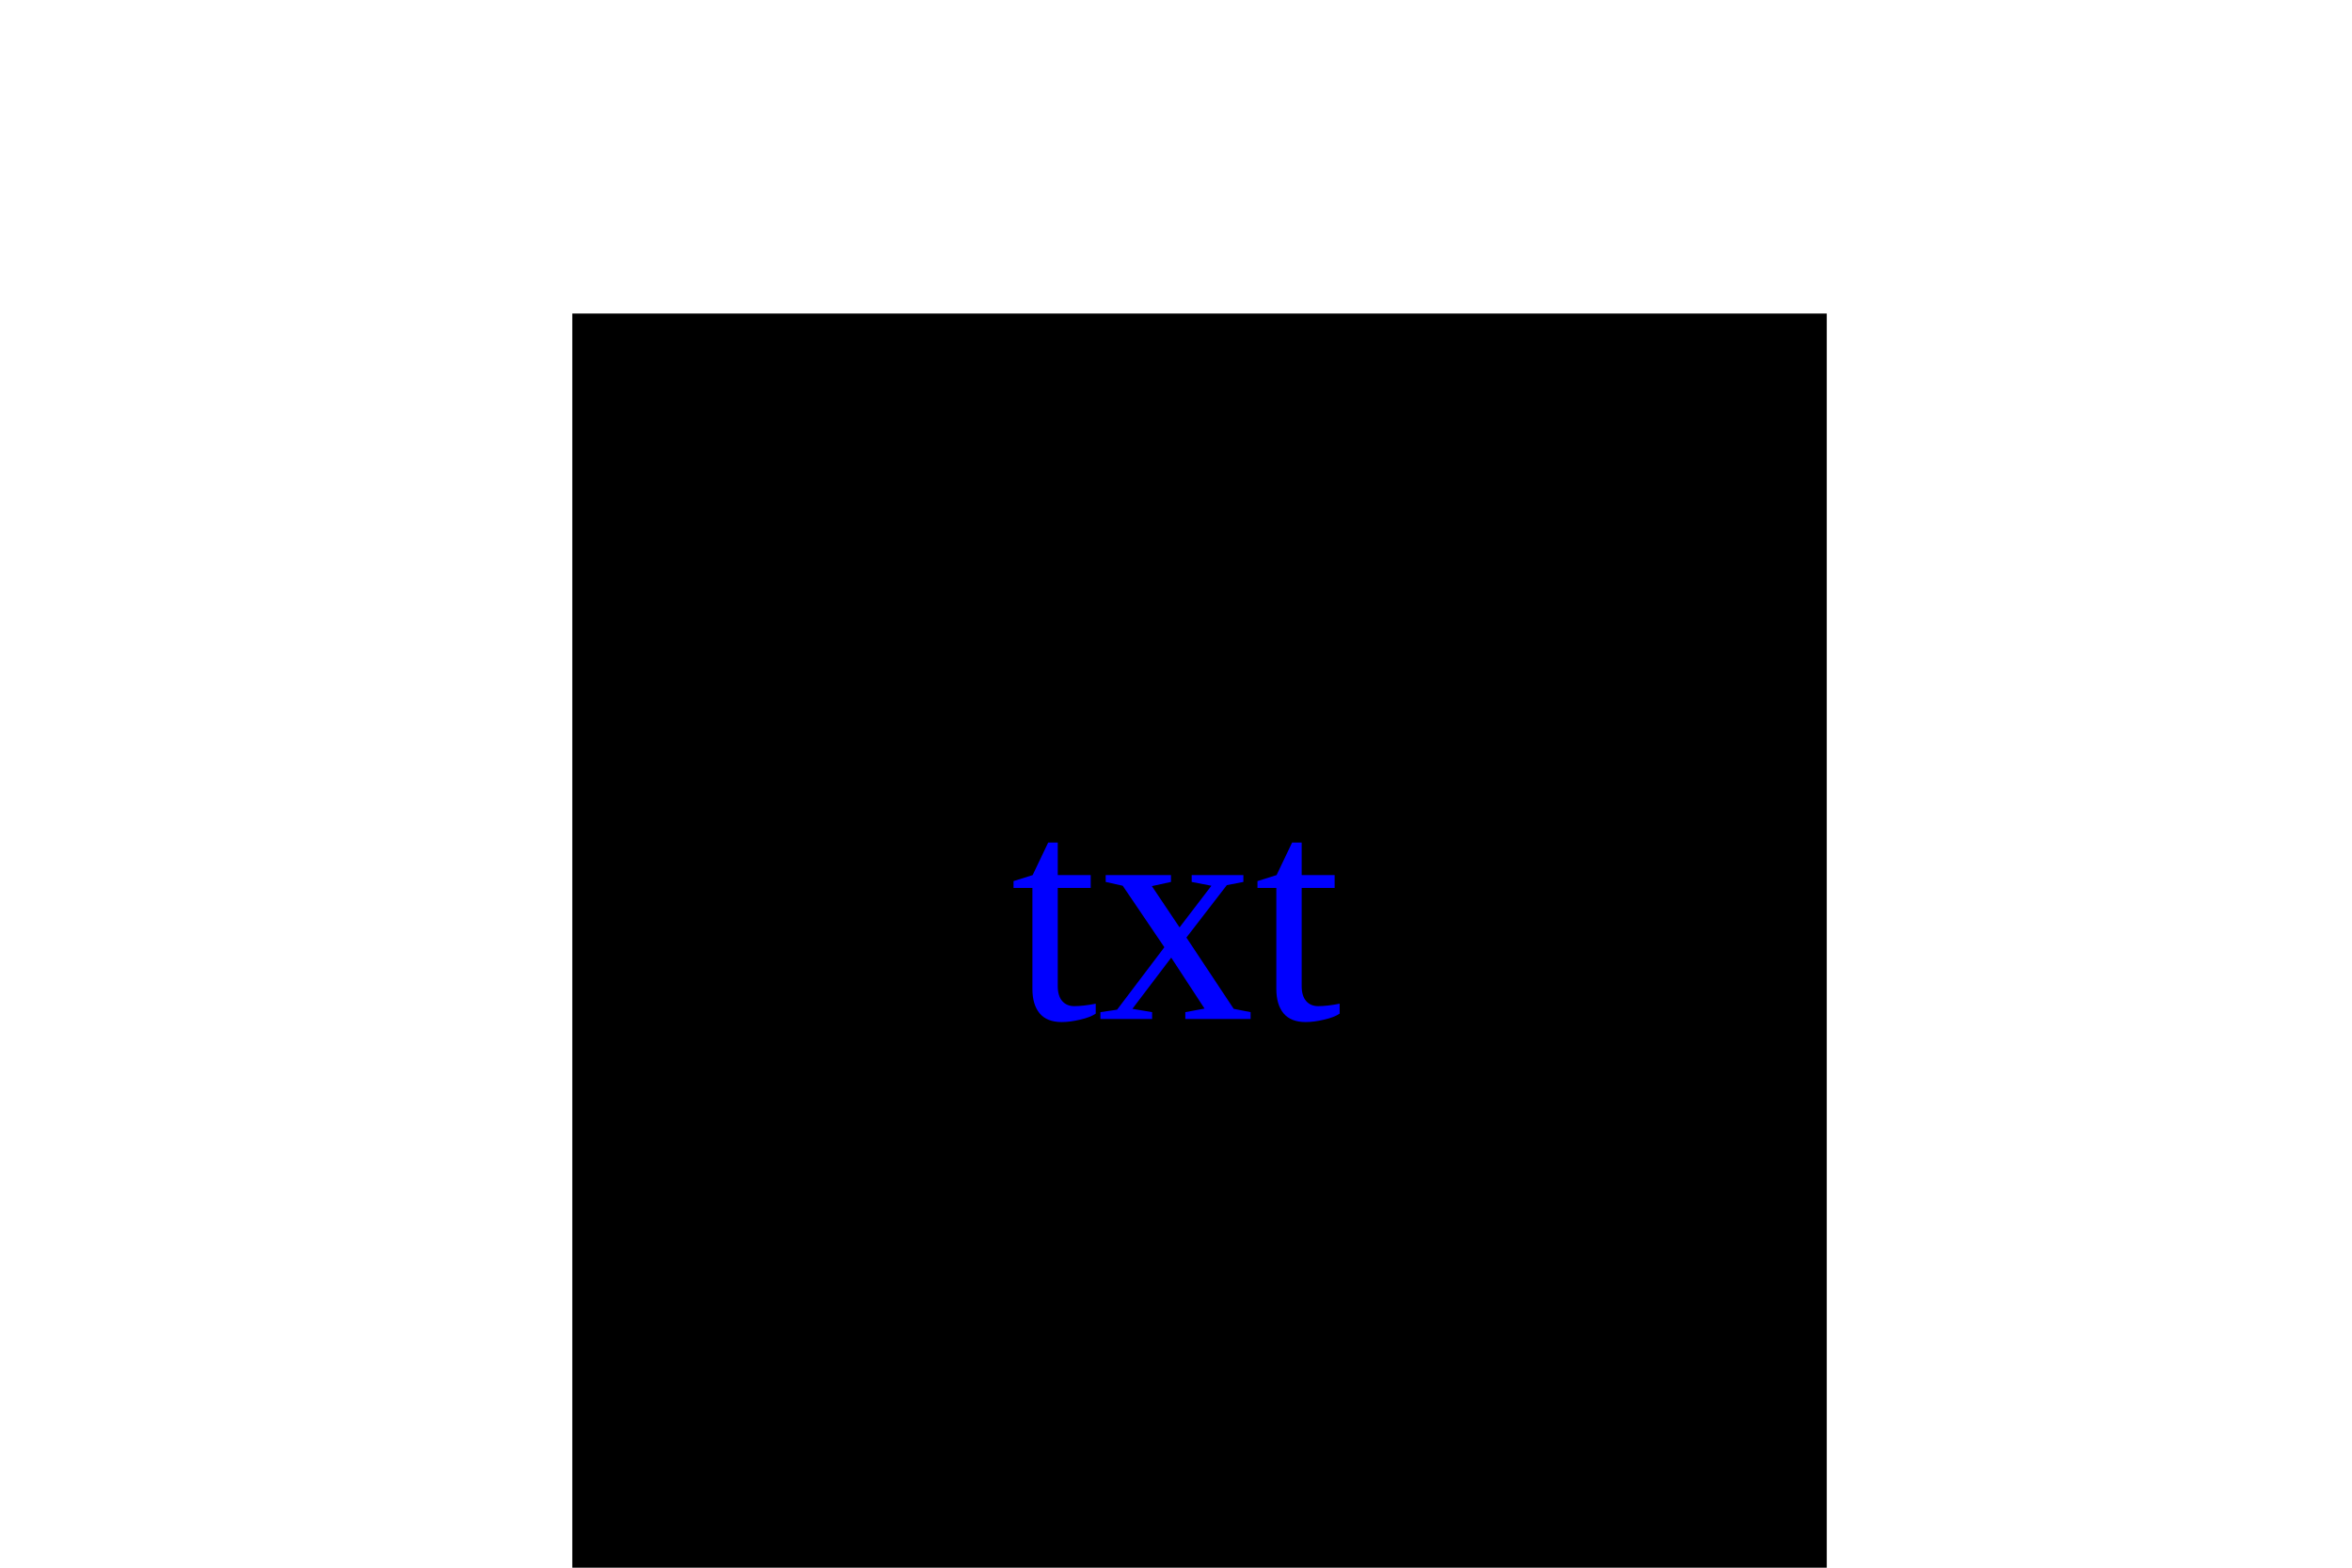
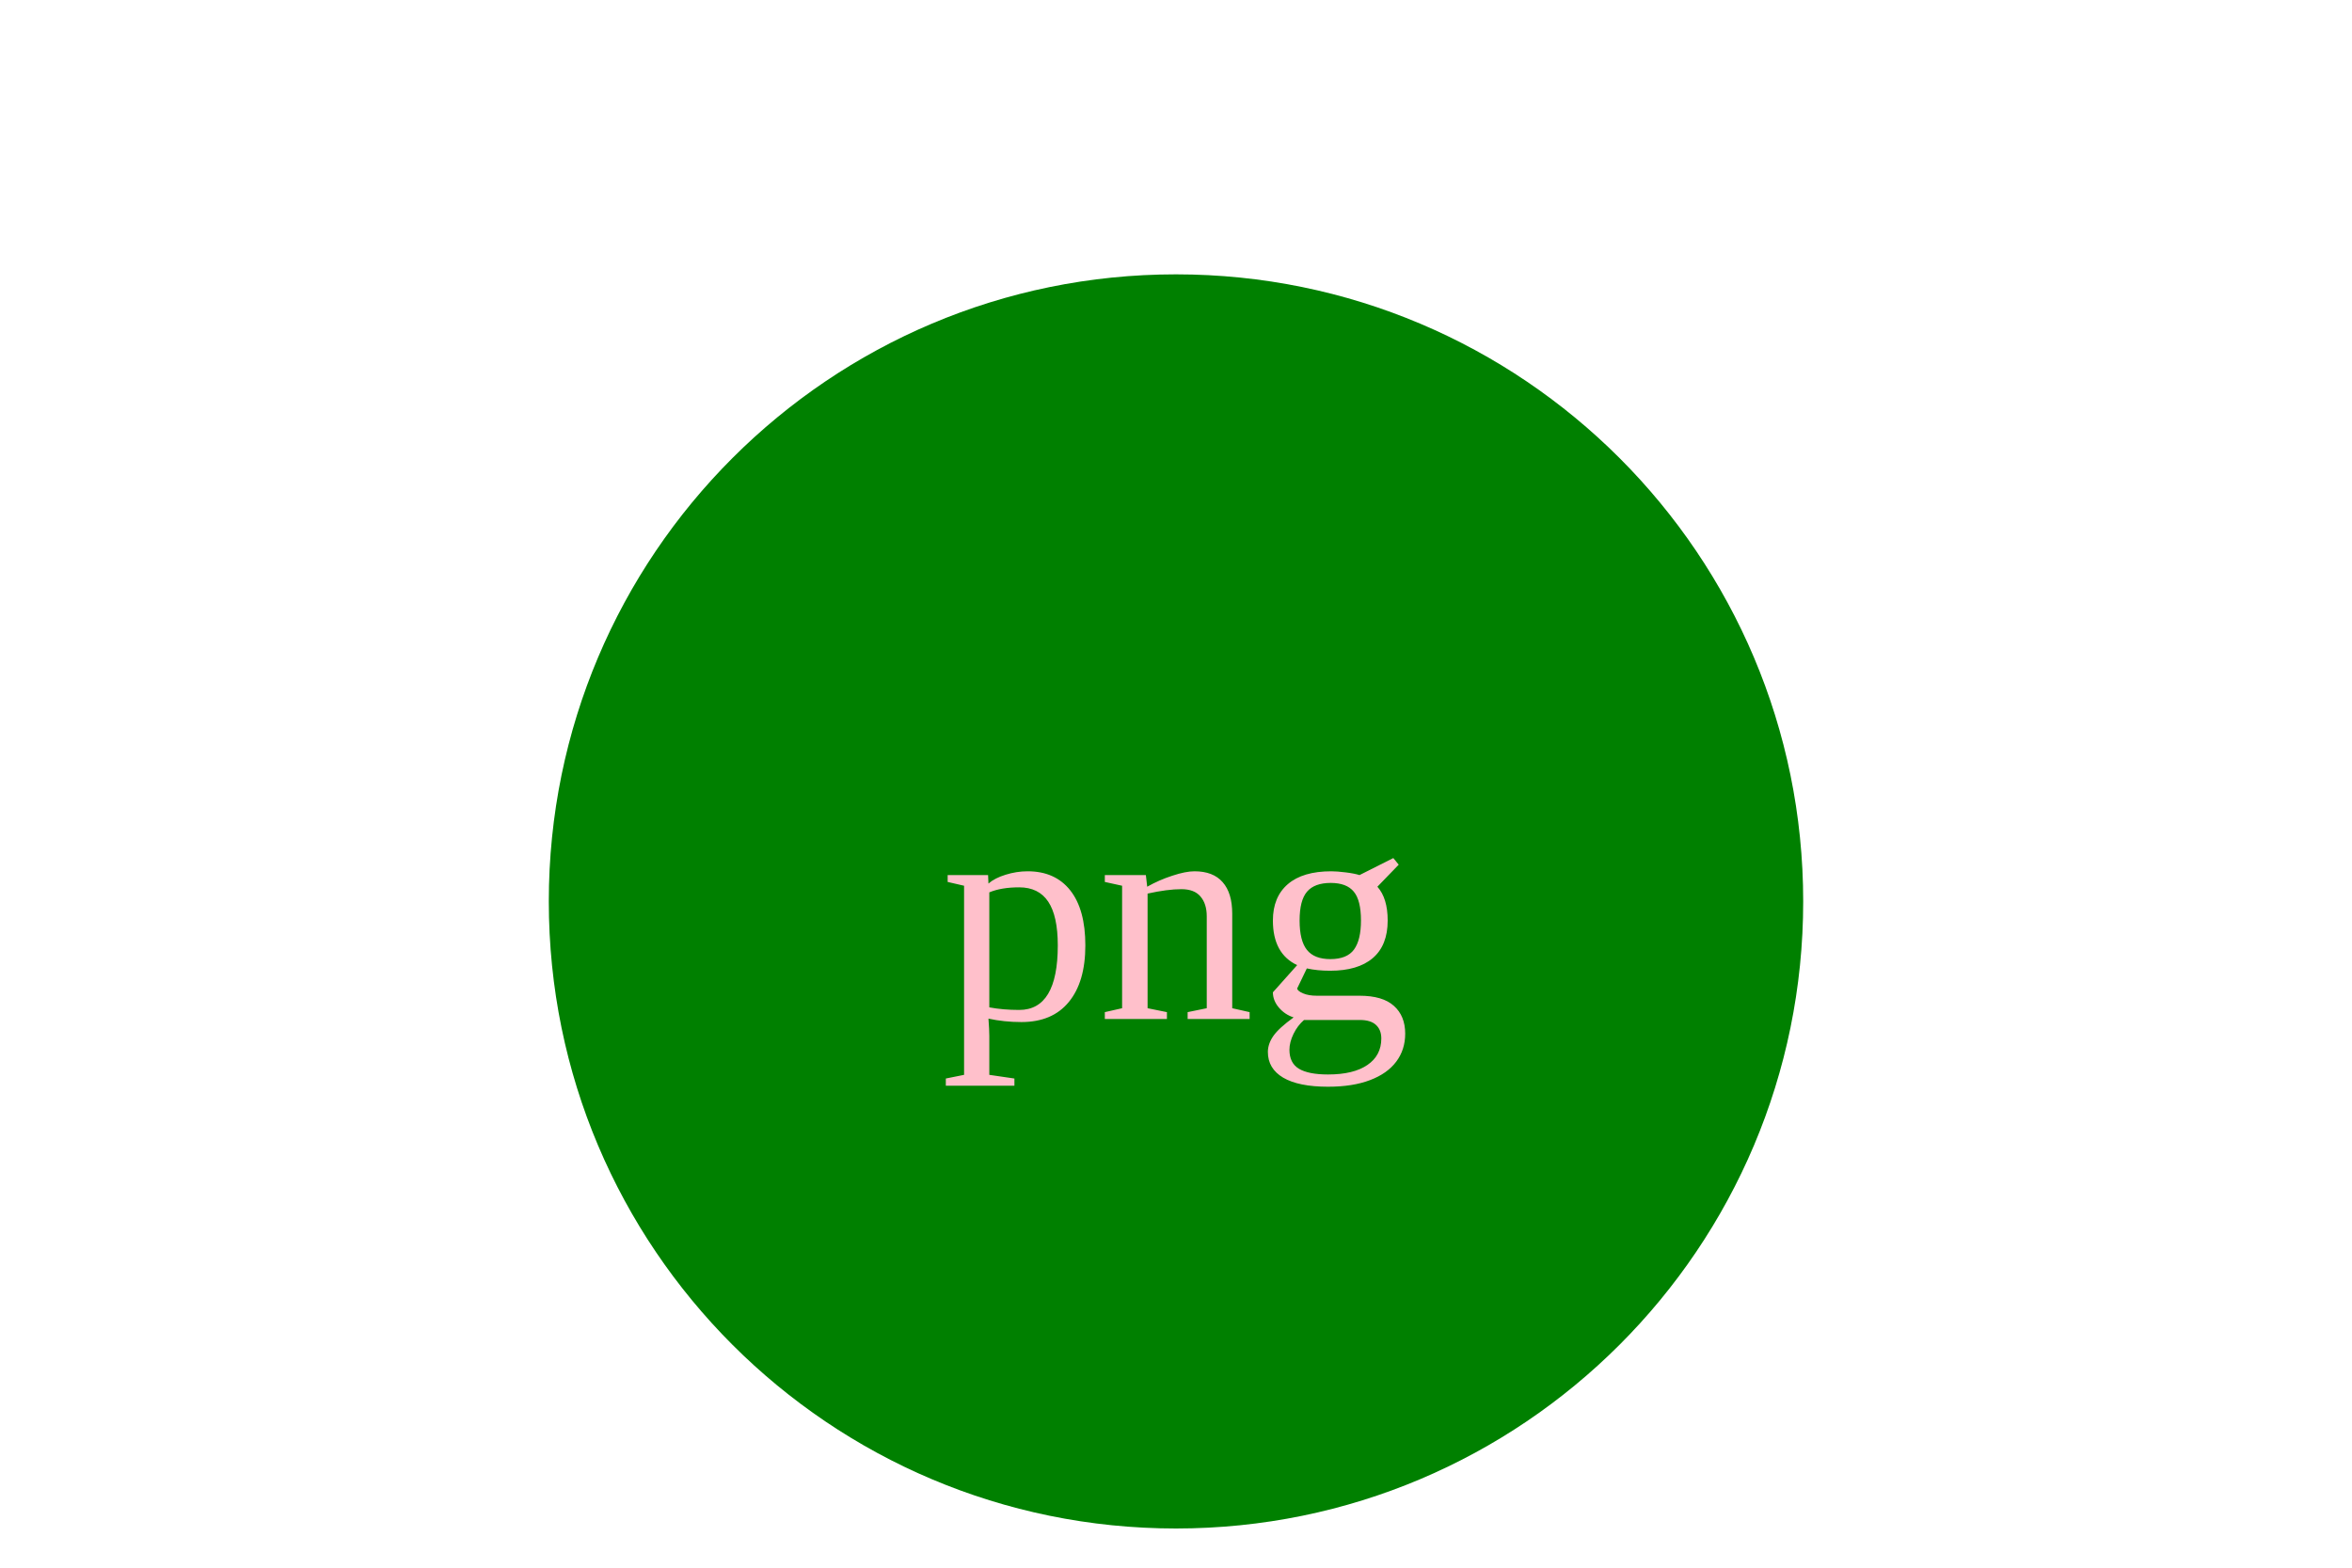
<svg xmlns="http://www.w3.org/2000/svg" version="1.1" width="300" height="200">
-   <g>Square<rect x="73" y="40" width="160" height="160" fill="light blue" />
-     <text x="150" y="130" text-anchor="middle" font-size="40" fill="blue">txt</text>
+   <g>Circle<circle cx="150" cy="115" r="80" fill="green" />
+     <text x="150" y="130" text-anchor="middle" font-size="40" fill="pink">png</text>
  </g>
</svg>
